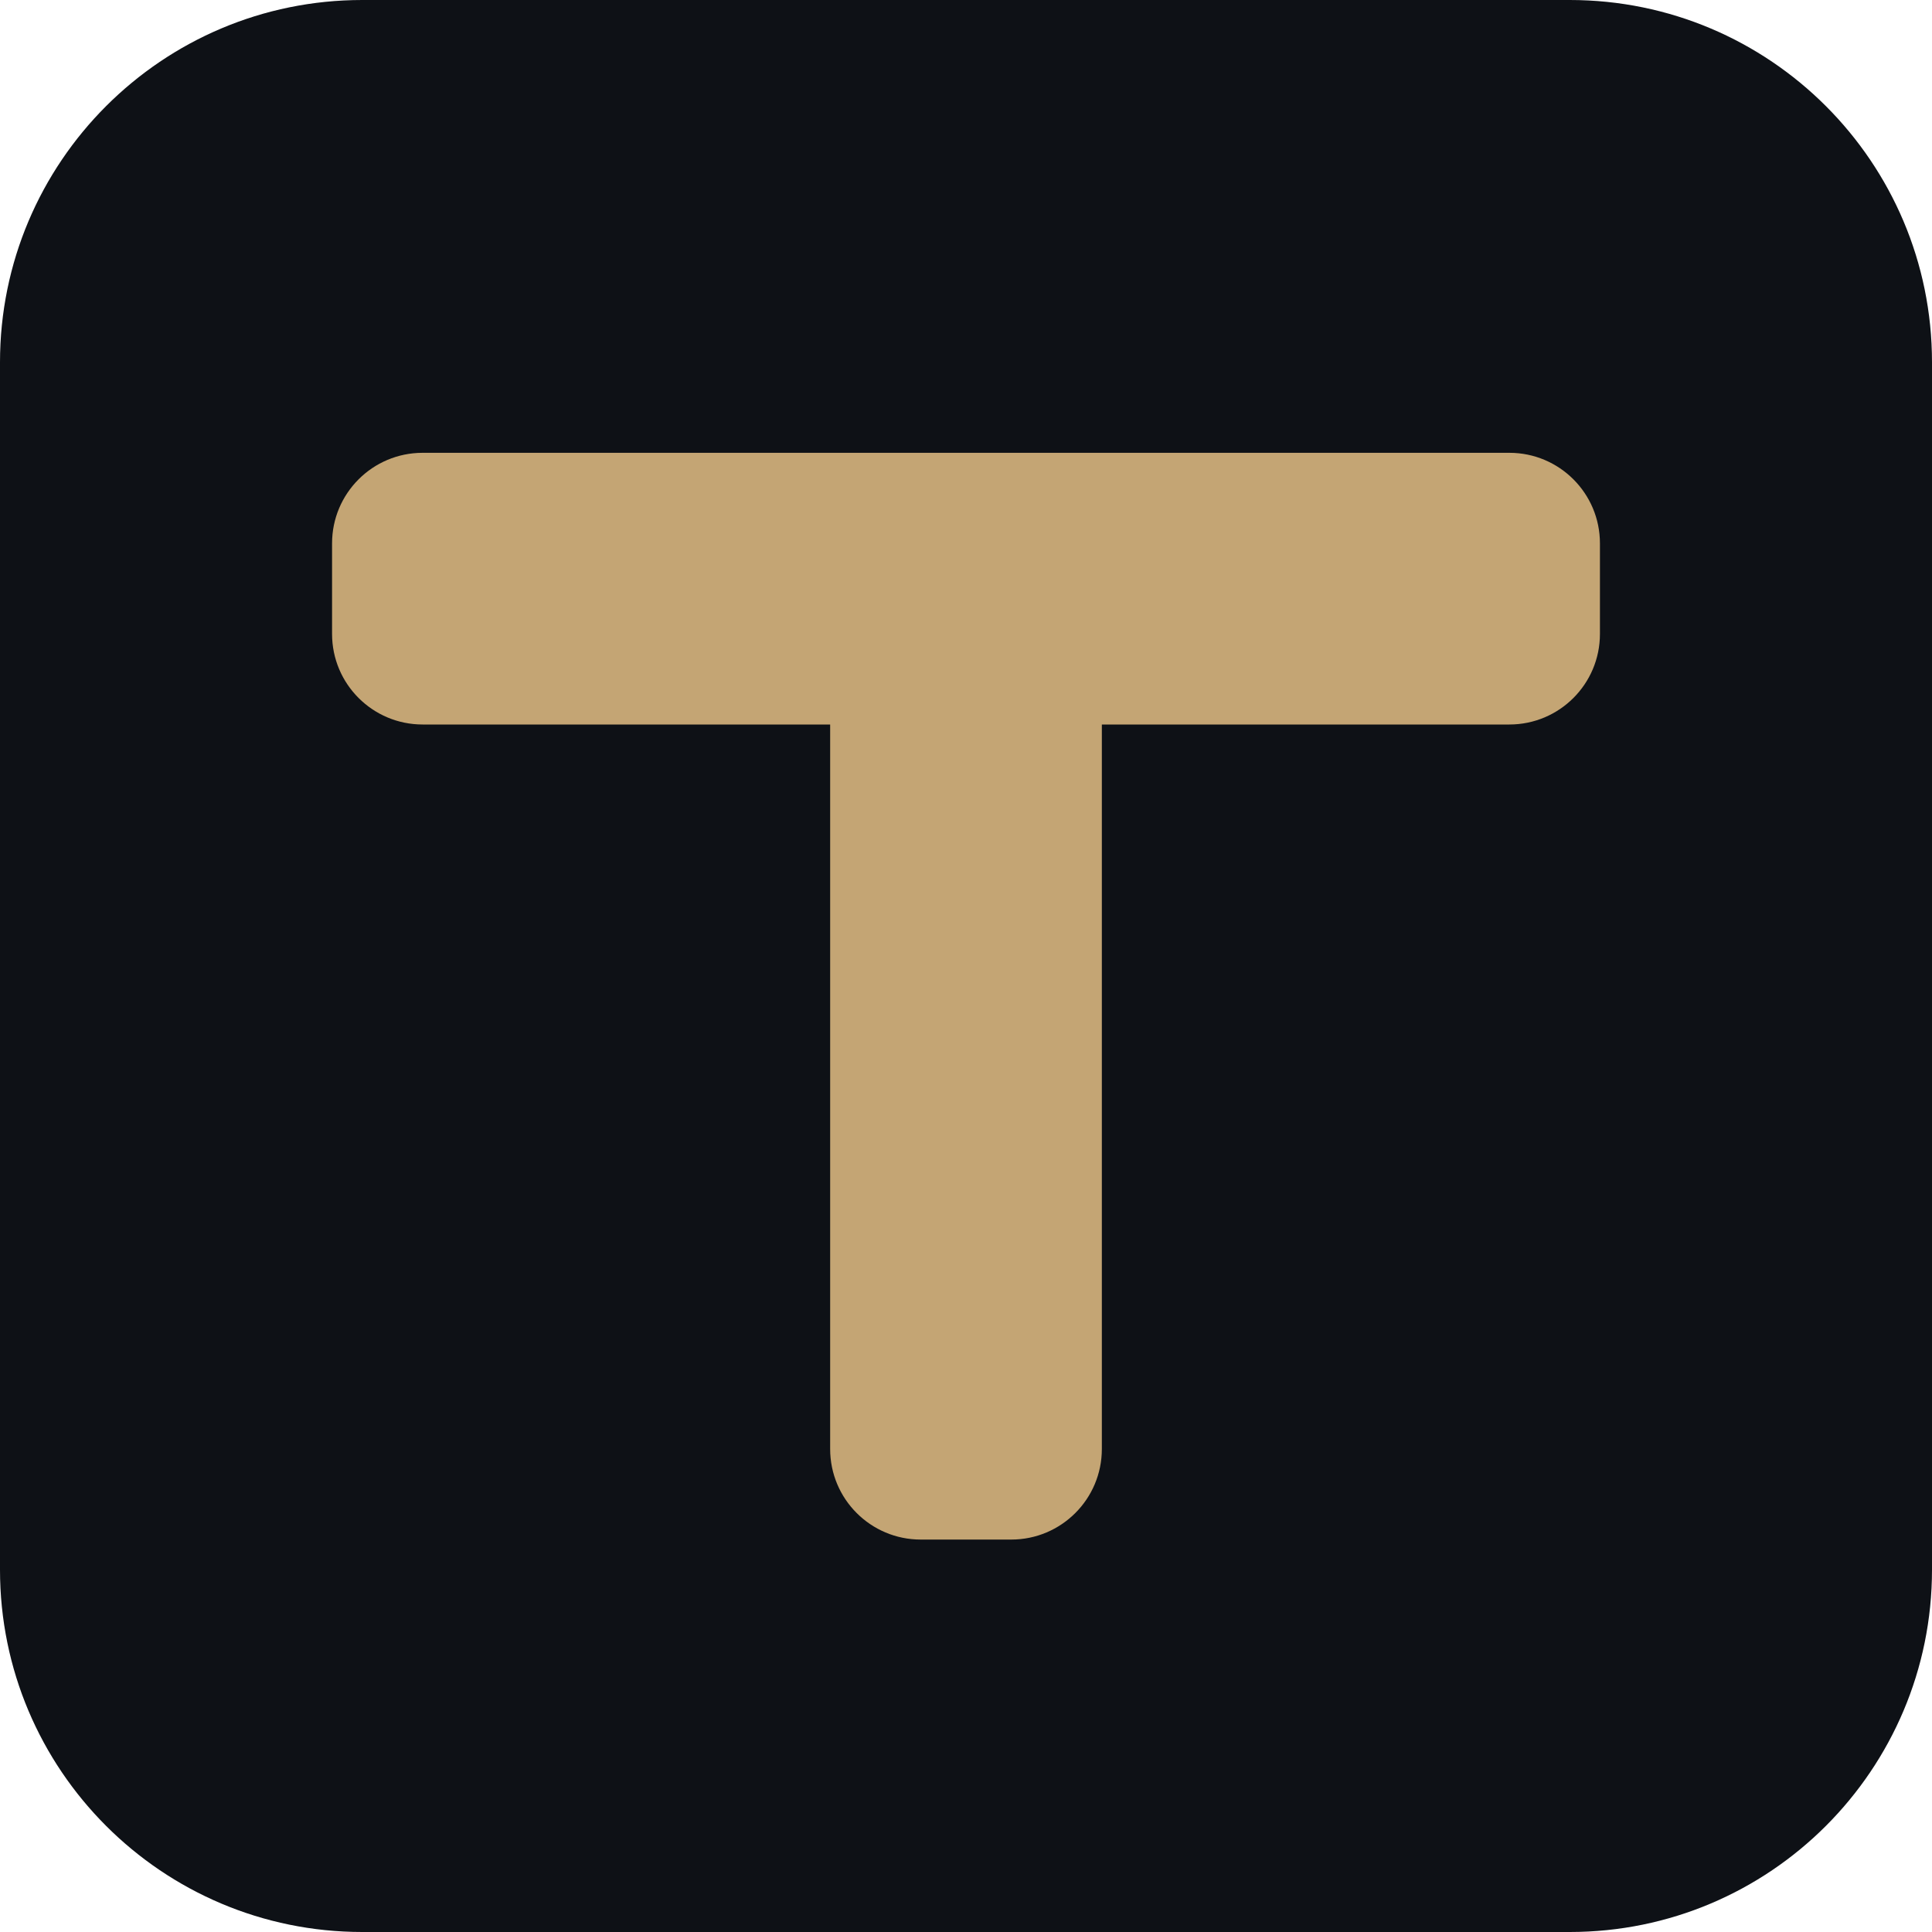
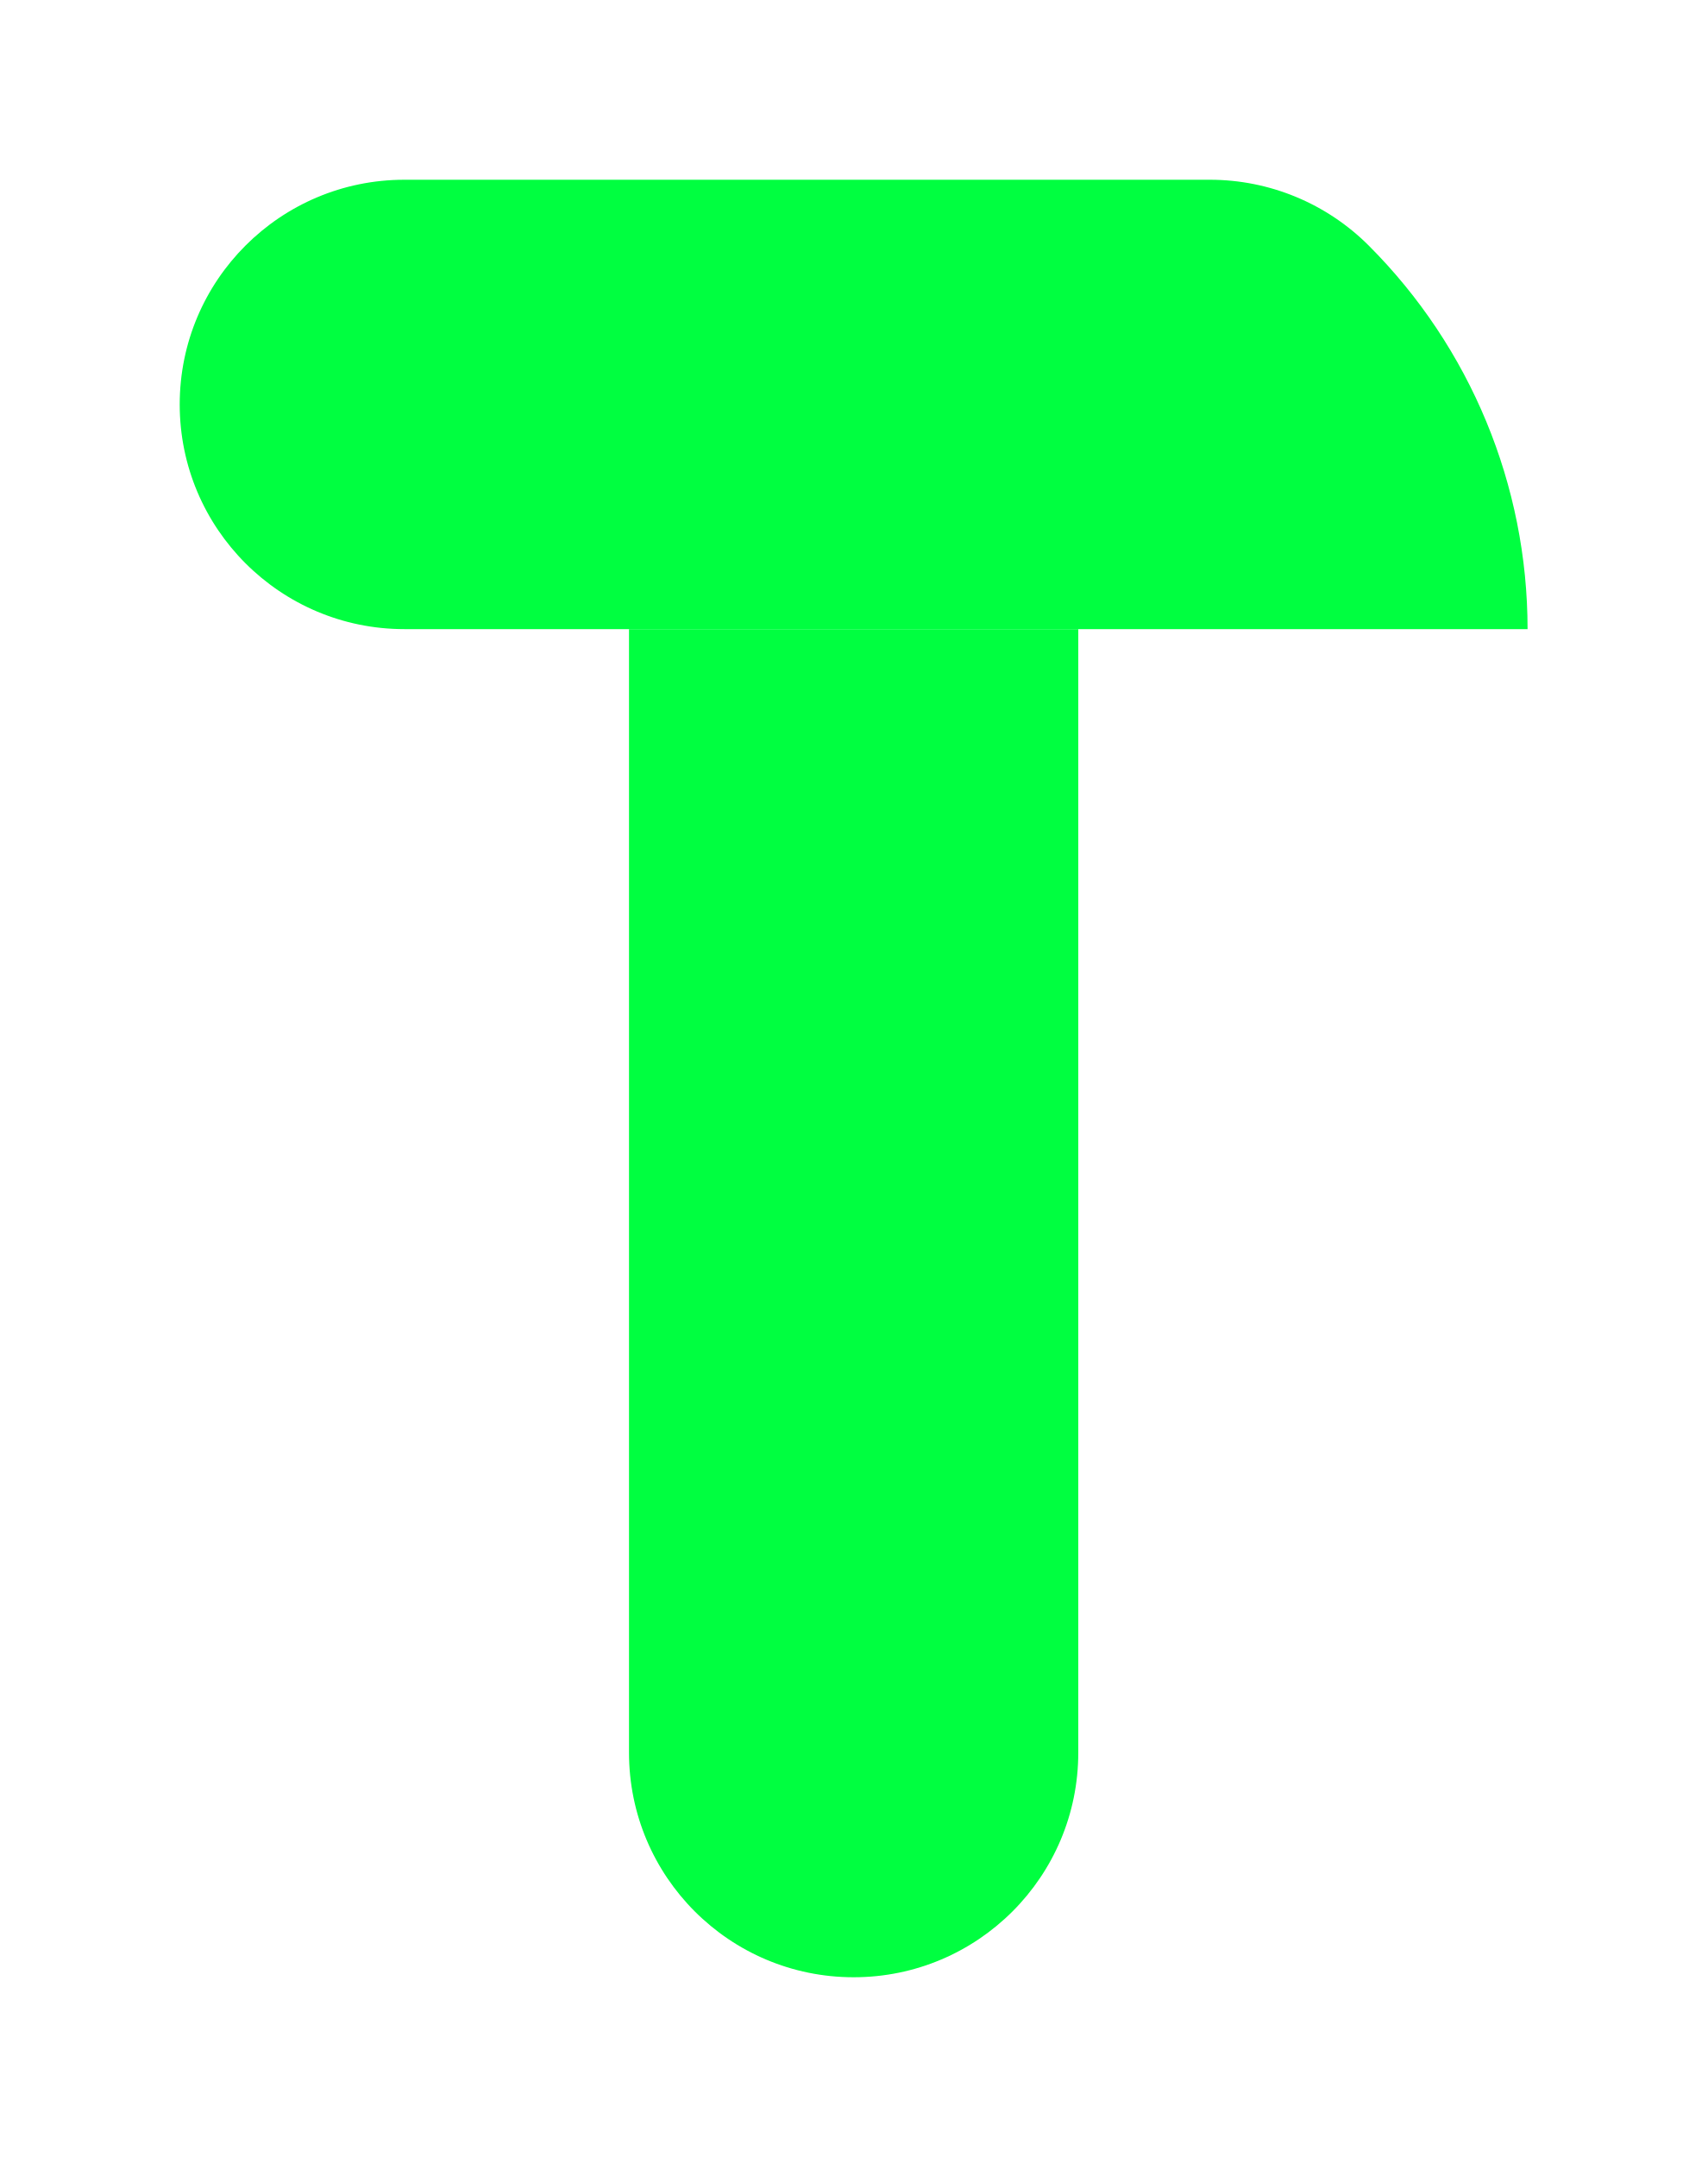
- <svg xmlns="http://www.w3.org/2000/svg" viewBox="0 0 128 128" role="img" aria-label="Tempo">
-   <rect width="128" height="128" rx="24" fill="#0E1116" />
-   <rect x="22" y="30" width="84" height="18" rx="6" fill="#C4A574" />
-   <rect x="55" y="36" width="18" height="66" rx="6" fill="#C4A574" />
+ <svg xmlns="http://www.w3.org/2000/svg" viewBox="216 36 228 288">
+   <path d="M 300 240 L 300 270 L 300 270 A 30 30 0 0 0 330 300 L 330 300 L 330 300 A 30 30 0 0 0 360 270 L 360 270 L 360 240 L 360 210 L 360 180 L 360 150 L 360 120 L 330 120 L 300 120 L 300 150 L 300 180 L 300 210 L 300 240 Z" fill="#00FF40" fill-rule="evenodd" stroke="none" />
+   <path d="M 300 120 L 270 120 L 270 120 A 30 30 0 0 1 240 90 L 240 90 L 240 90 A 30 30 0 0 1 270 60 L 270 60 L 300 60 L 330 60 L 360 60 L 377.574 60 A 30 30 0 0 1 398.787 68.787 L 398.787 68.787 A 72.426 72.426 0 0 1 420 120 L 420 120 L 390 120 L 360 120 L 300 120 Z" fill="#00FF40" fill-rule="evenodd" stroke="none" />
</svg>
